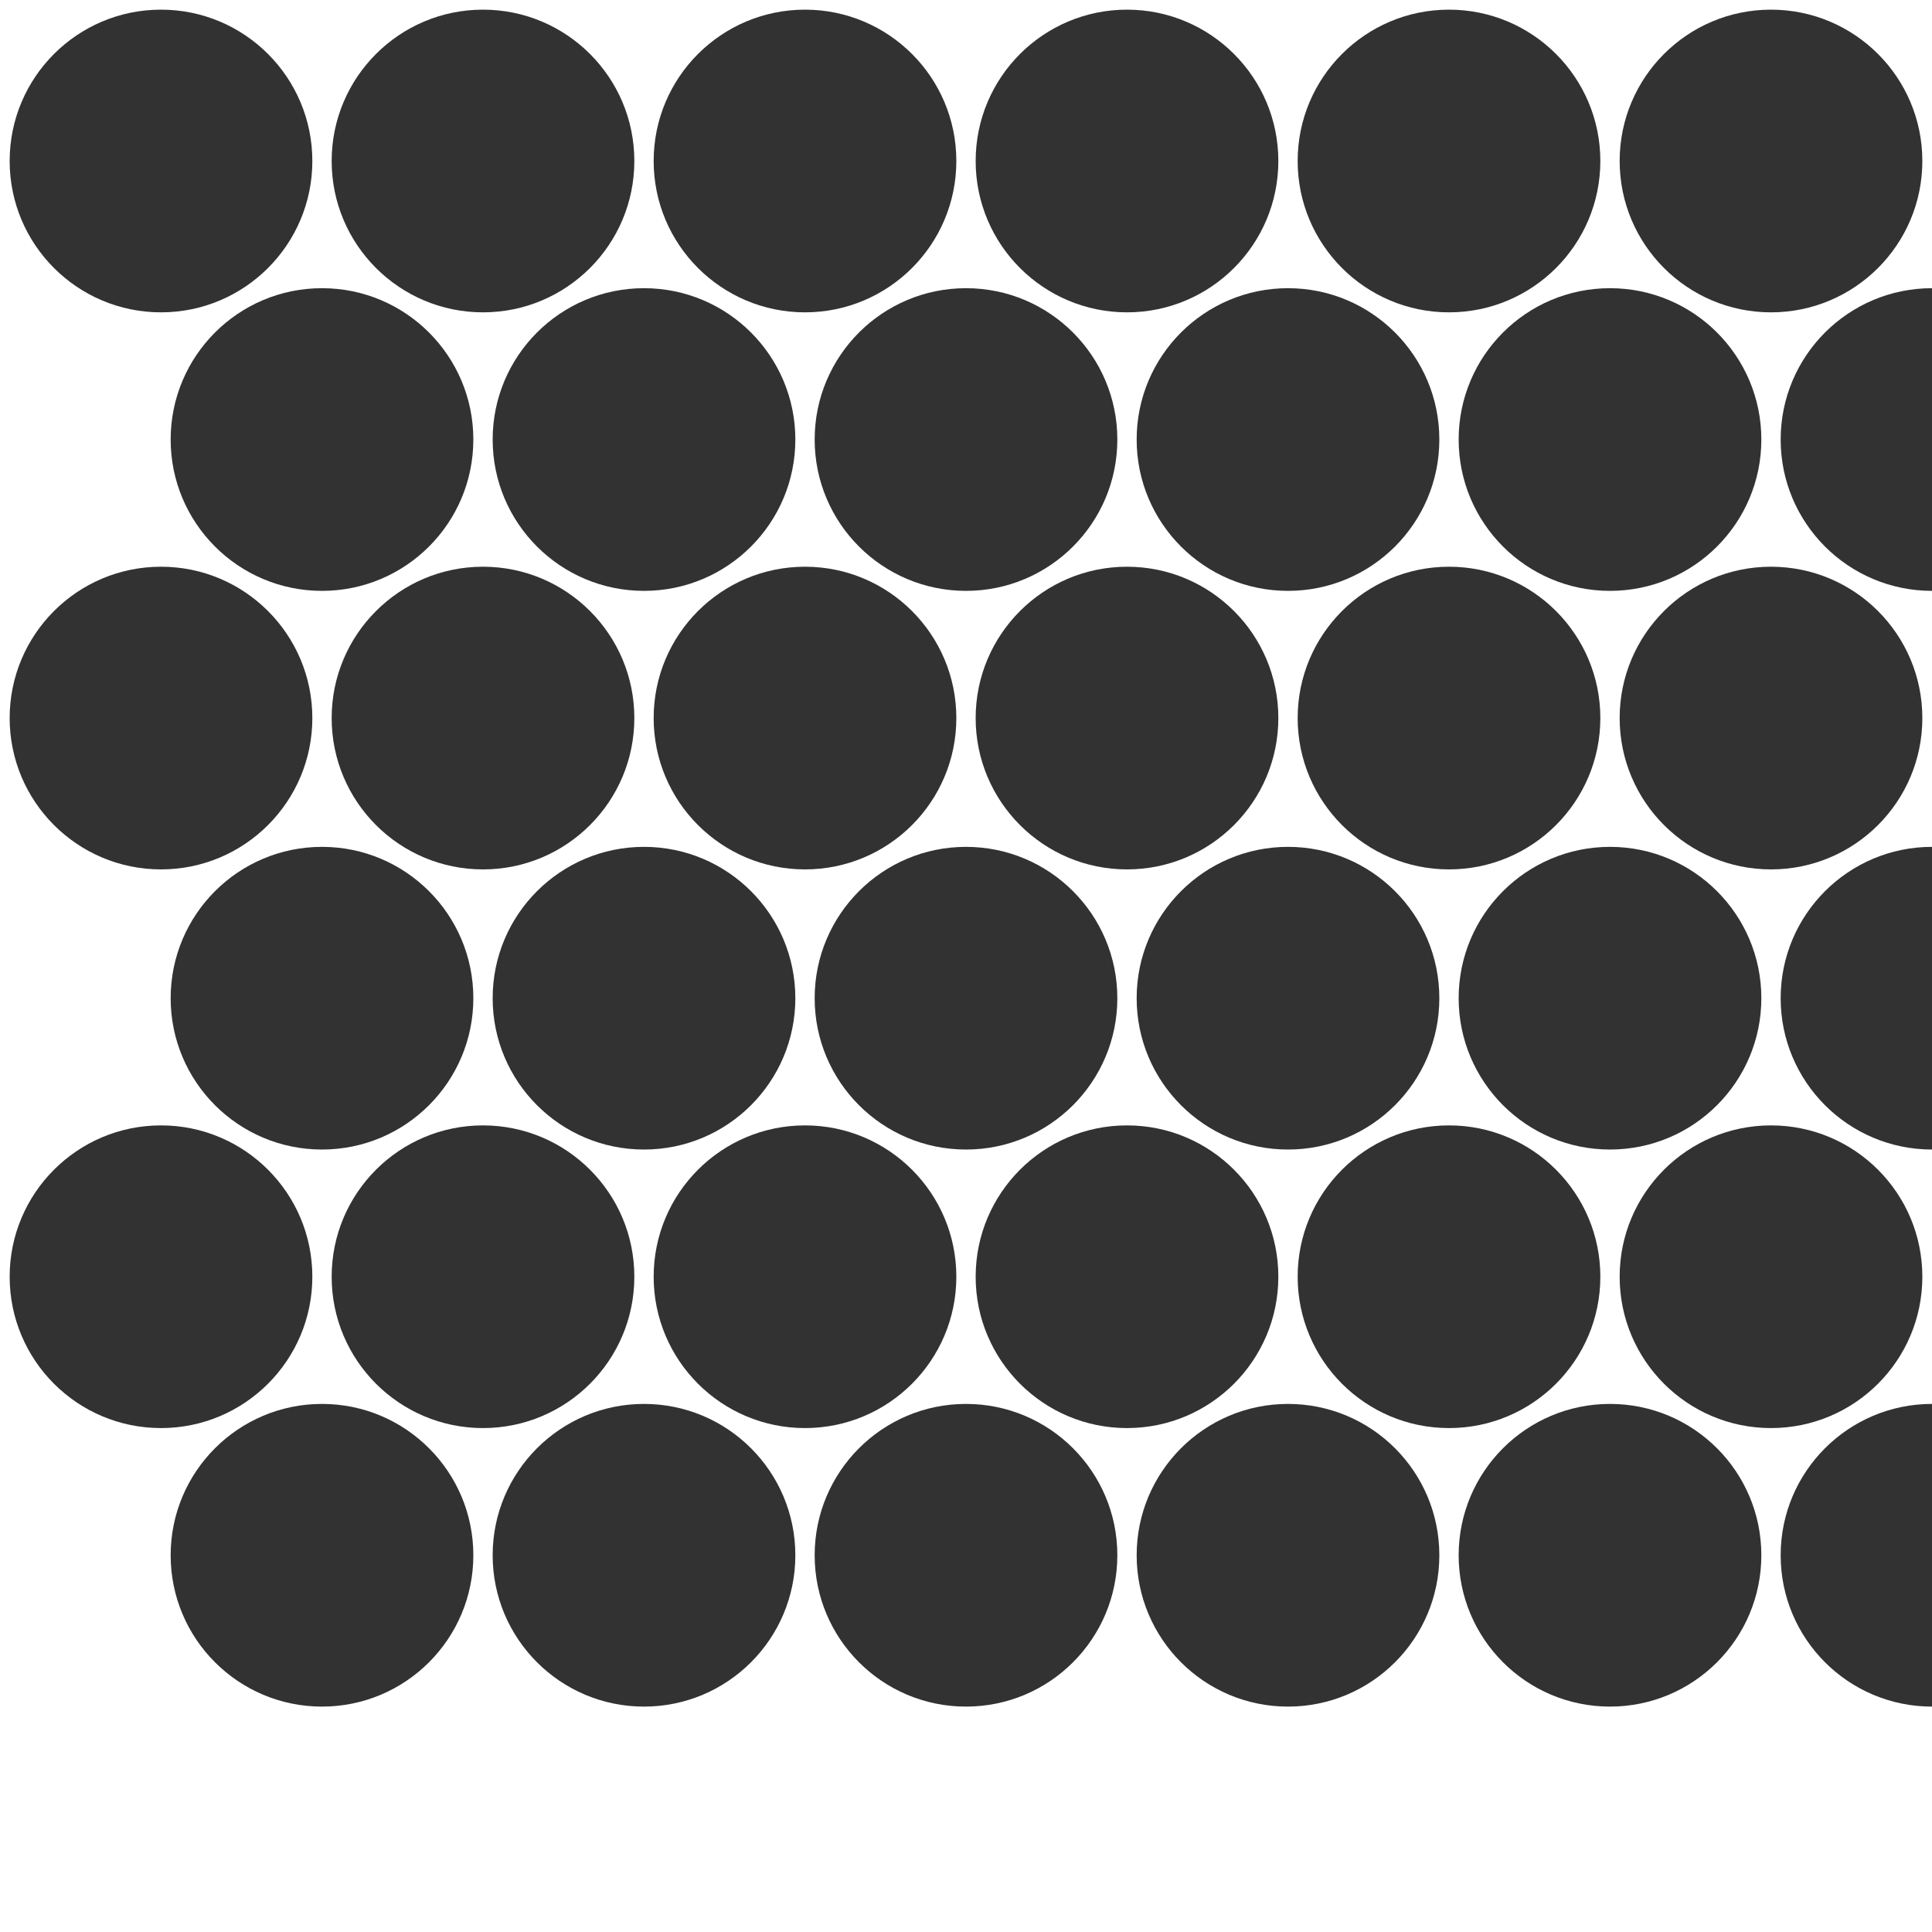
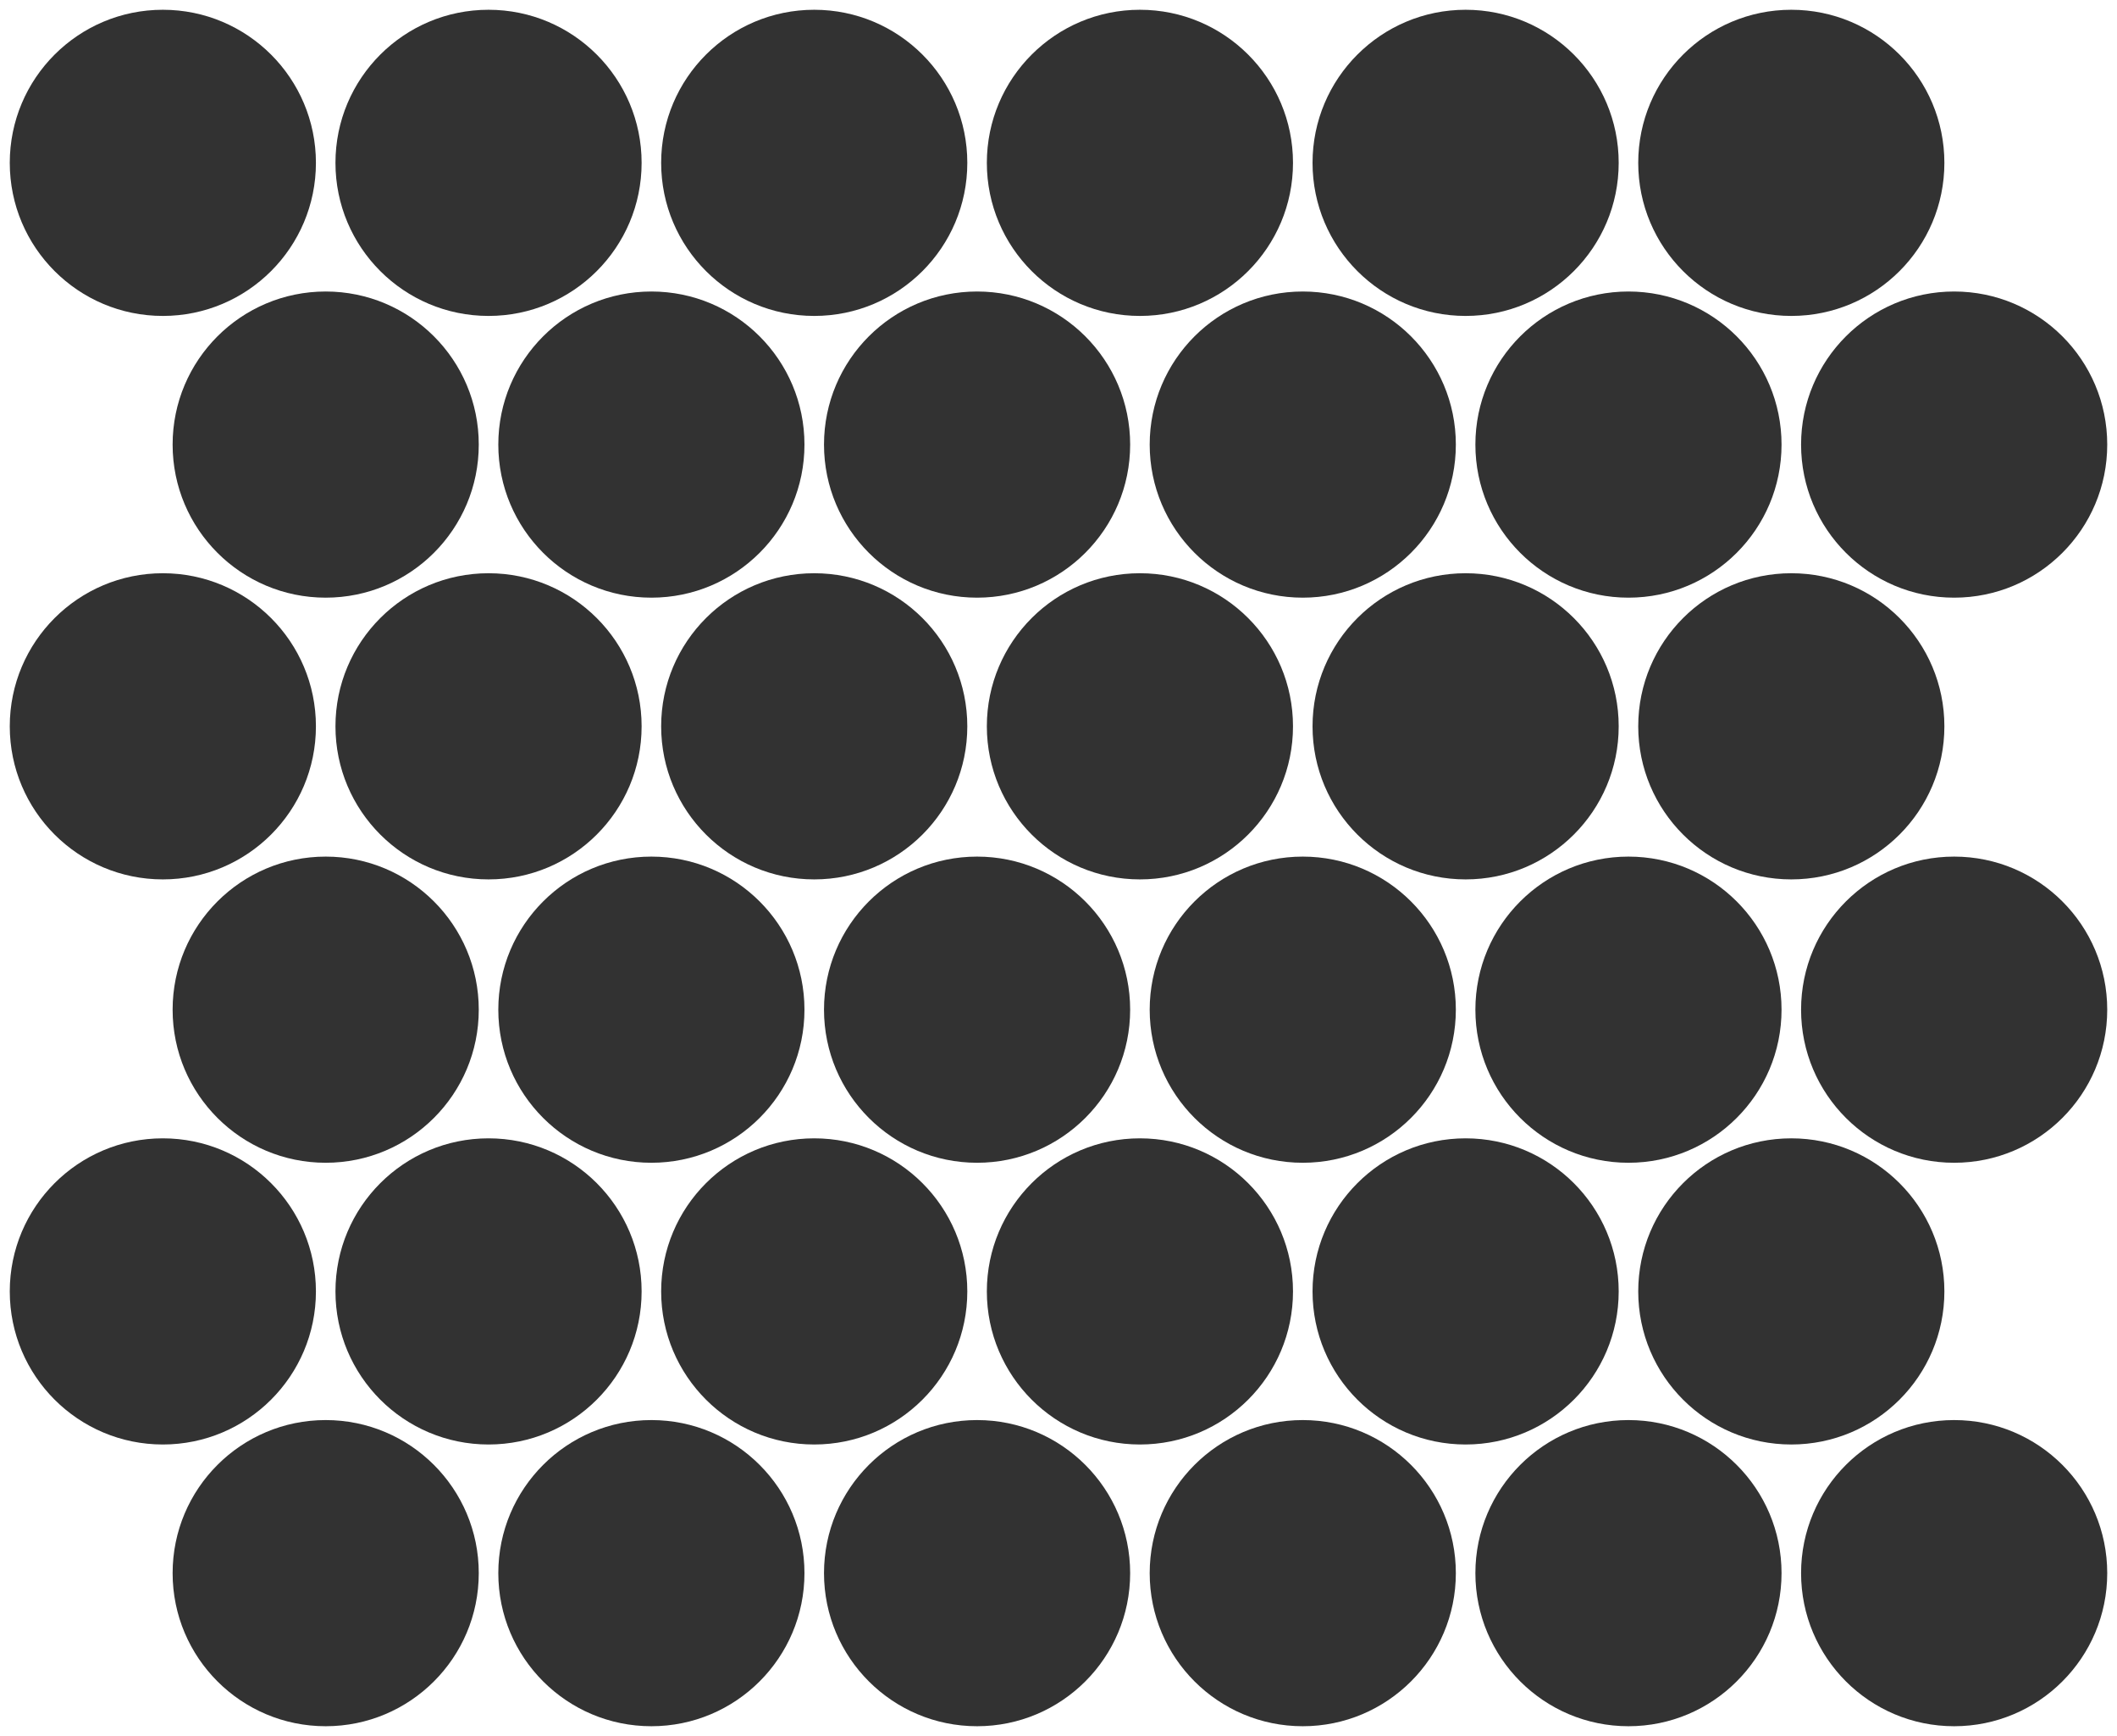
- <svg xmlns="http://www.w3.org/2000/svg" viewBox="0 0 12 12">
+ <svg xmlns="http://www.w3.org/2000/svg" viewBox="0 0 13.0 10.66">
  <circle cx="1.0" cy="1.0" r="0.94" fill="#323232" />
  <circle cx="3.0" cy="1.0" r="0.94" fill="#323232" />
  <circle cx="5.0" cy="1.0" r="0.94" fill="#323232" />
  <circle cx="7.0" cy="1.0" r="0.94" fill="#323232" />
  <circle cx="9.0" cy="1.0" r="0.94" fill="#323232" />
  <circle cx="11.0" cy="1.0" r="0.94" fill="#323232" />
  <circle cx="2.0" cy="2.73" r="0.94" fill="#323232" />
  <circle cx="4.0" cy="2.73" r="0.94" fill="#323232" />
  <circle cx="6.0" cy="2.73" r="0.94" fill="#323232" />
  <circle cx="8.0" cy="2.73" r="0.94" fill="#323232" />
  <circle cx="10.0" cy="2.73" r="0.94" fill="#323232" />
  <circle cx="12.0" cy="2.73" r="0.94" fill="#323232" />
  <circle cx="1.0" cy="4.46" r="0.94" fill="#323232" />
  <circle cx="3.0" cy="4.46" r="0.94" fill="#323232" />
  <circle cx="5.0" cy="4.46" r="0.94" fill="#323232" />
  <circle cx="7.0" cy="4.46" r="0.94" fill="#323232" />
  <circle cx="9.0" cy="4.46" r="0.94" fill="#323232" />
  <circle cx="11.0" cy="4.46" r="0.94" fill="#323232" />
  <circle cx="2.0" cy="6.2" r="0.94" fill="#323232" />
  <circle cx="4.0" cy="6.2" r="0.94" fill="#323232" />
  <circle cx="6.0" cy="6.2" r="0.94" fill="#323232" />
  <circle cx="8.0" cy="6.2" r="0.94" fill="#323232" />
  <circle cx="10.0" cy="6.2" r="0.94" fill="#323232" />
  <circle cx="12.0" cy="6.2" r="0.94" fill="#323232" />
  <circle cx="1.0" cy="7.93" r="0.94" fill="#323232" />
  <circle cx="3.0" cy="7.93" r="0.94" fill="#323232" />
  <circle cx="5.0" cy="7.93" r="0.94" fill="#323232" />
  <circle cx="7.0" cy="7.93" r="0.94" fill="#323232" />
  <circle cx="9.0" cy="7.93" r="0.94" fill="#323232" />
  <circle cx="11.0" cy="7.93" r="0.94" fill="#323232" />
  <circle cx="2.0" cy="9.66" r="0.94" fill="#323232" />
  <circle cx="4.0" cy="9.66" r="0.94" fill="#323232" />
  <circle cx="6.0" cy="9.66" r="0.94" fill="#323232" />
  <circle cx="8.0" cy="9.66" r="0.94" fill="#323232" />
  <circle cx="10.0" cy="9.66" r="0.94" fill="#323232" />
  <circle cx="12.0" cy="9.66" r="0.94" fill="#323232" />
</svg>
